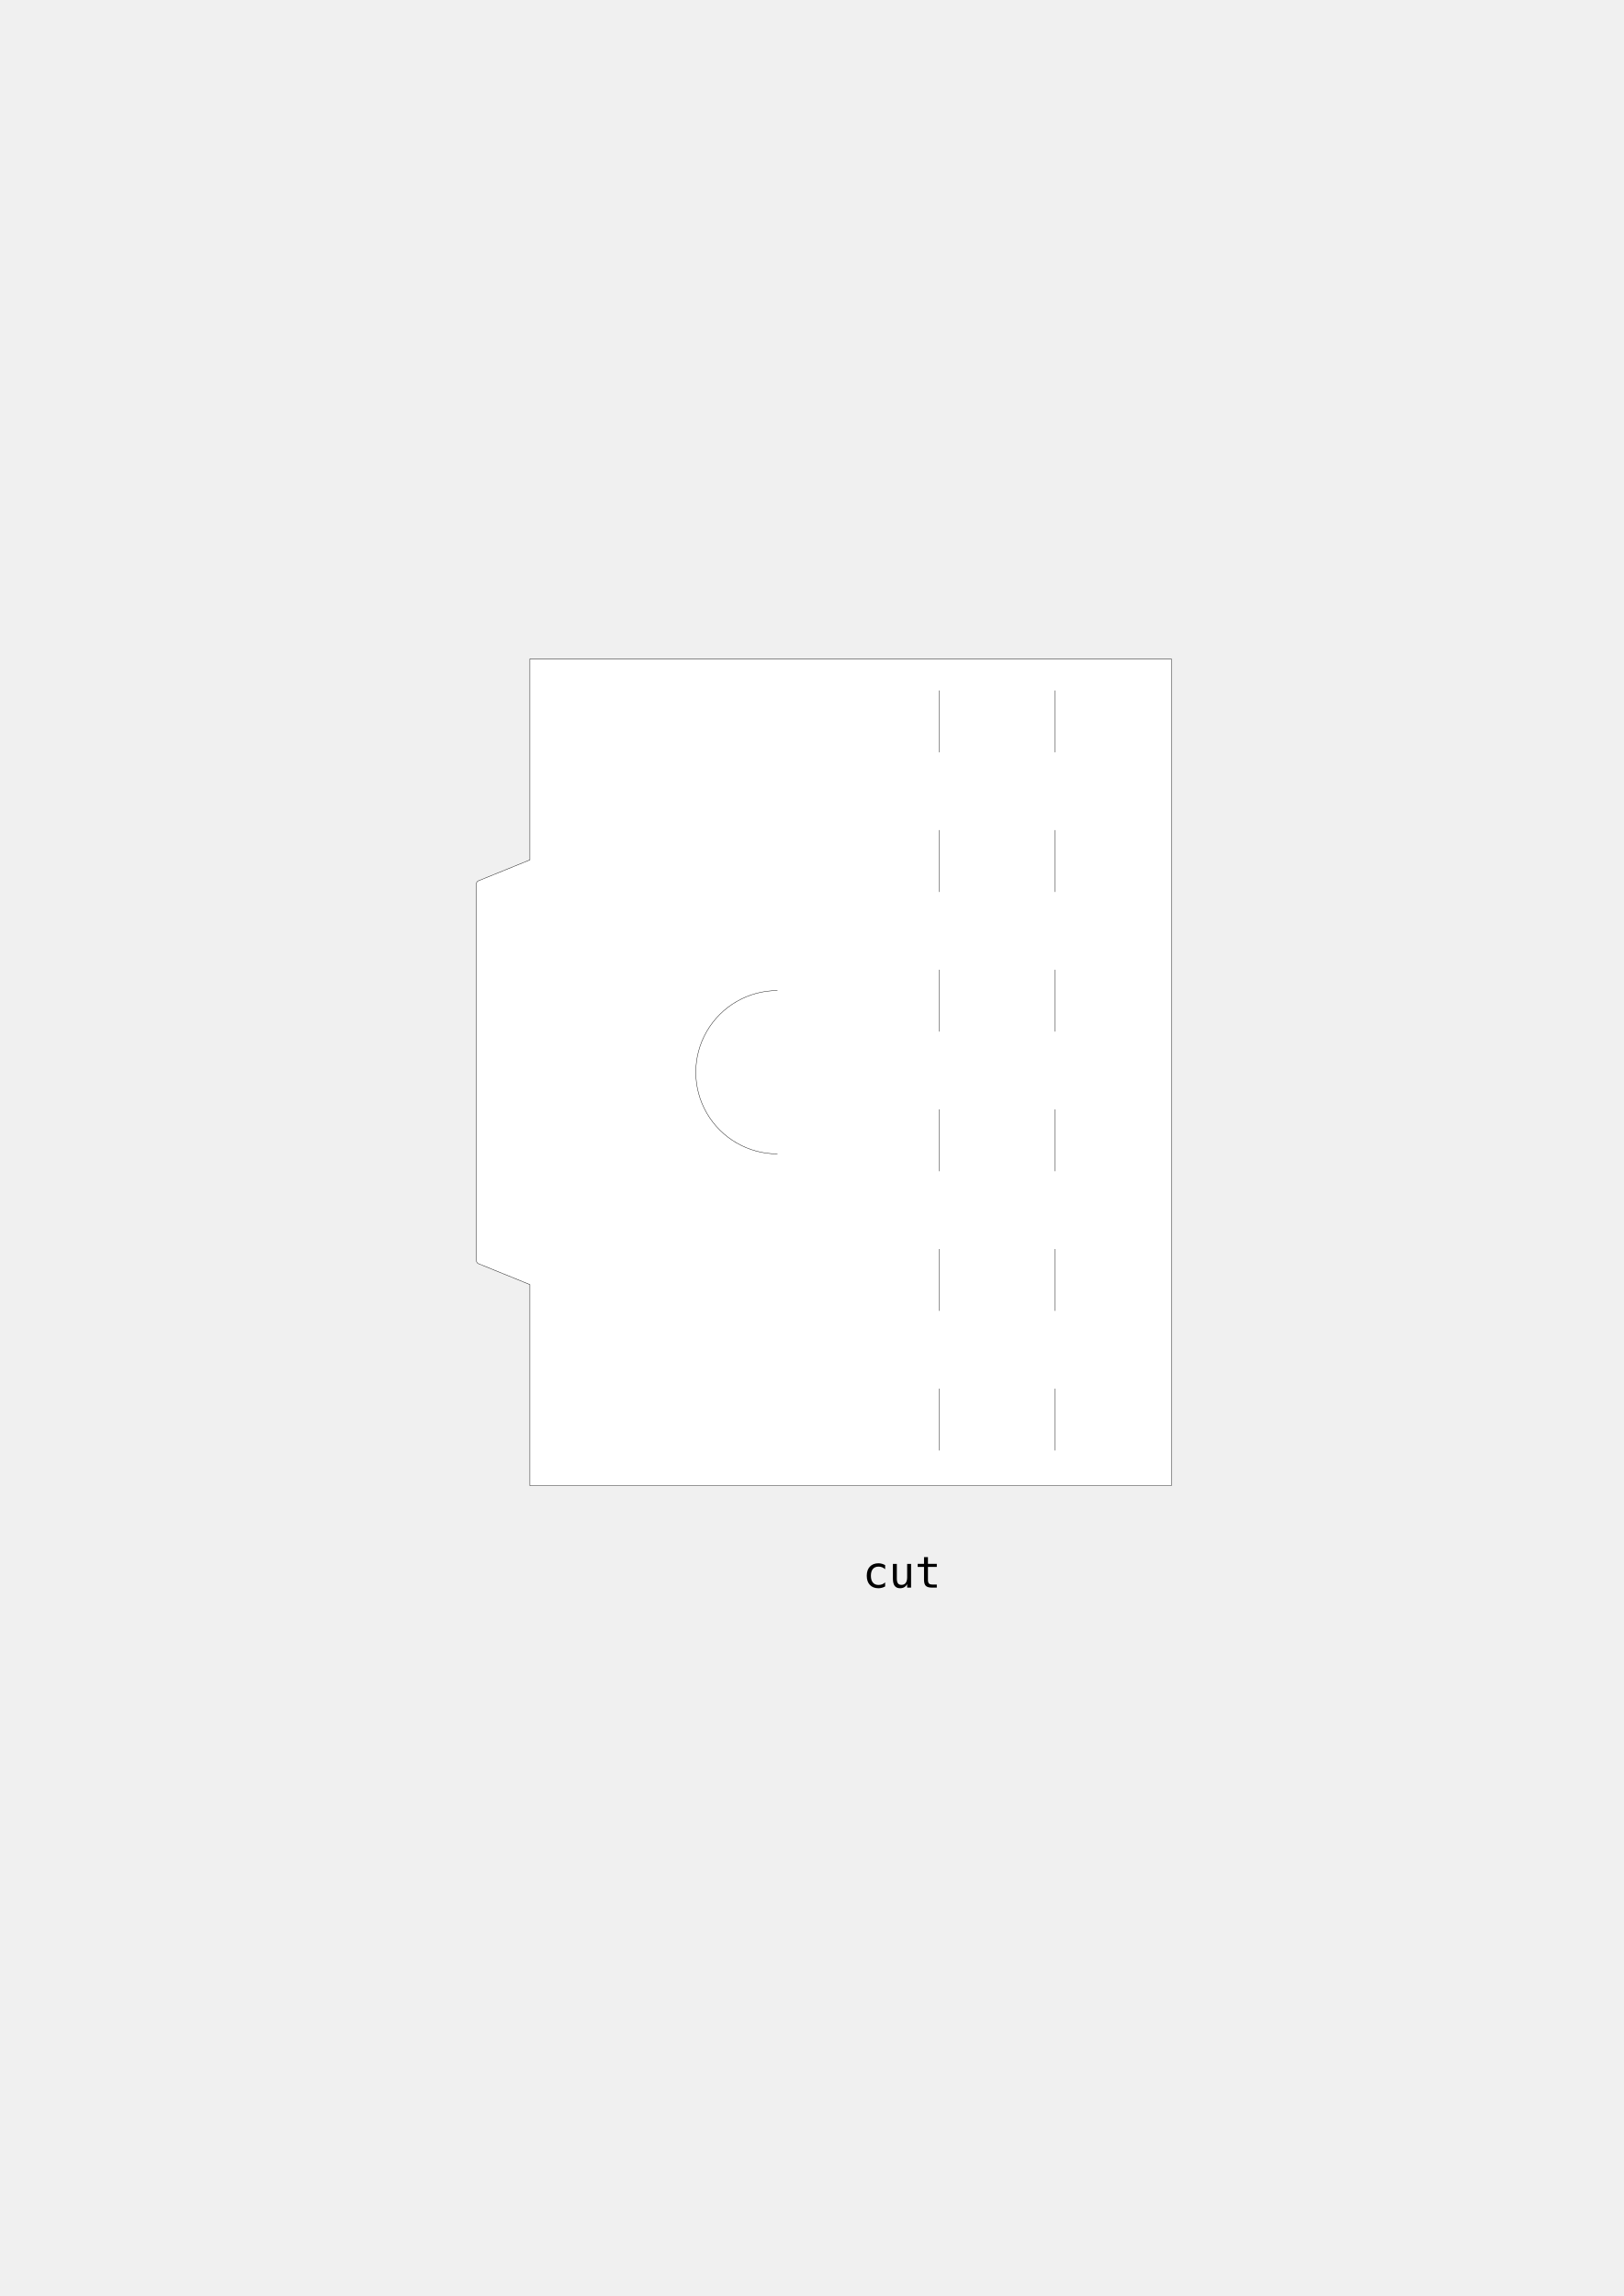
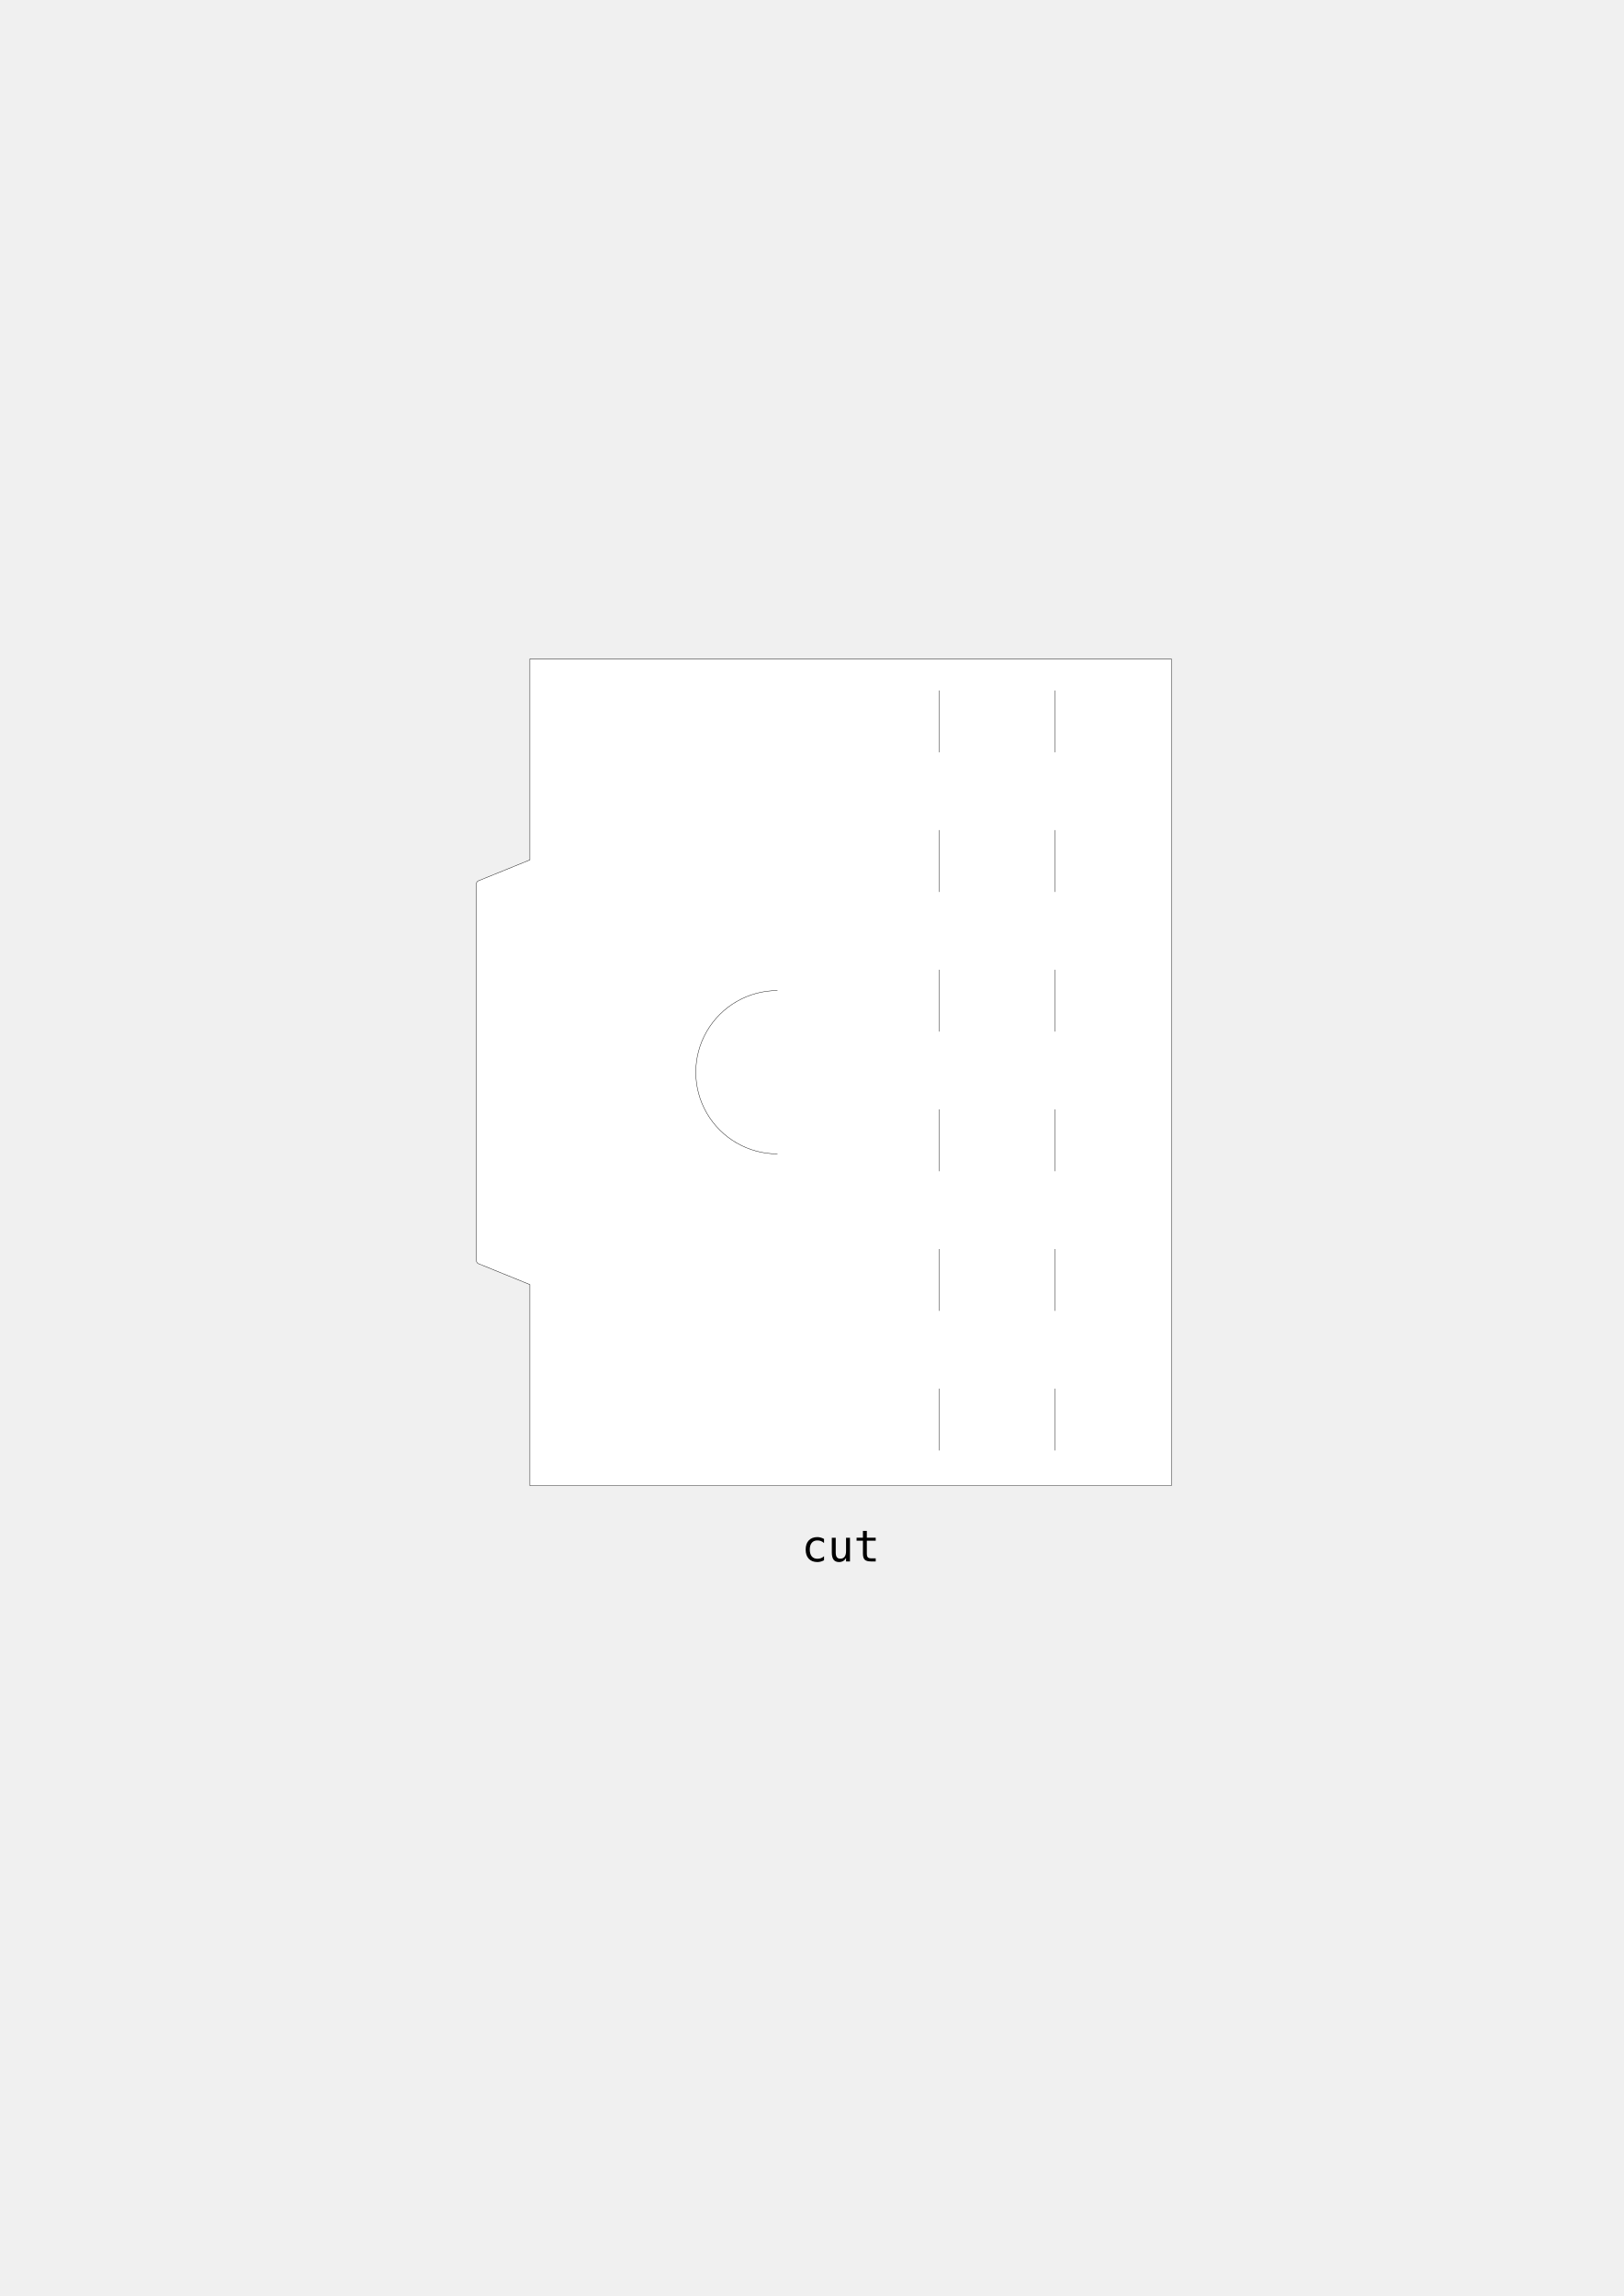
<svg xmlns="http://www.w3.org/2000/svg" width="210mm" height="297mm" viewBox="0 0 744.094 1052.362" id="svg6166" version="1.1">
  <defs id="defs6168">
    <filter style="color-interpolation-filters:sRGB;" id="filter4483">
      <feTurbulence type="fractalNoise" numOctaves="5" seed="227" baseFrequency="0.005 0.001" result="turbulence" id="feTurbulence4485" />
      <feDisplacementMap in="SourceGraphic" in2="turbulence" scale="4.9" yChannelSelector="G" xChannelSelector="R" id="feDisplacementMap4487" />
    </filter>
  </defs>
  <g id="layer1">
-     <text id="text4248" y="727.679" x="395.322" style="font-style:normal;font-variant:normal;font-weight:normal;font-stretch:normal;font-size:19.898px;line-height:125%;font-family:Inconsolata;-inkscape-font-specification:Inconsolata;letter-spacing:0px;word-spacing:0px;fill:#000000;fill-opacity:1;stroke:none;stroke-width:1px;stroke-linecap:butt;stroke-linejoin:miter;stroke-opacity:1" xml:space="preserve">
-       <tspan y="727.679" x="395.322" id="tspan4250">cut</tspan>
+     <text id="text4248" y="715.679" x="367.322" style="font-style:normal;font-variant:normal;font-weight:normal;font-stretch:normal;font-size:19.898px;line-height:125%;font-family:Inconsolata;-inkscape-font-specification:Inconsolata;letter-spacing:0px;word-spacing:0px;fill:#000000;fill-opacity:1;stroke:none;stroke-width:1px;stroke-linecap:butt;stroke-linejoin:miter;stroke-opacity:1" xml:space="preserve">
+       <tspan y="715.679" x="367.322" id="tspan4250">cut</tspan>
    </text>
    <path style="fill:#ffffff;stroke:#000000;stroke-width:0.177;stroke-miterlimit:4;stroke-dasharray:none" d="m 242.849,301.969 0,92.16 -23.592,9.578 c -0.634,0.282 -0.973,0.693 -0.973,1.637 l 0,172.131 c 0,0.893 0.372,1.461 0.975,1.729 l 23.59,9.58 0,92.158 293.934,0 0,-378.973 -293.934,0 z" id="rect3501" />
    <g id="g4323" transform="translate(8.192587,80.00003)">
      <path id="path4305" d="m 475.277,556.478 0,28.346" style="fill:none;fill-rule:evenodd;stroke:#000000;stroke-width:0.177;stroke-linecap:butt;stroke-linejoin:miter;stroke-miterlimit:4;stroke-dasharray:none;stroke-dashoffset:0;stroke-opacity:1" />
      <path style="fill:none;fill-rule:evenodd;stroke:#000000;stroke-width:0.177;stroke-linecap:butt;stroke-linejoin:miter;stroke-miterlimit:4;stroke-dasharray:none;stroke-dashoffset:0;stroke-opacity:1" d="m 475.277,236.478 0,28.346" id="path4313" />
      <path id="path4315" d="m 475.277,300.478 0,28.346" style="fill:none;fill-rule:evenodd;stroke:#000000;stroke-width:0.177;stroke-linecap:butt;stroke-linejoin:miter;stroke-miterlimit:4;stroke-dasharray:none;stroke-dashoffset:0;stroke-opacity:1" />
      <path style="fill:none;fill-rule:evenodd;stroke:#000000;stroke-width:0.177;stroke-linecap:butt;stroke-linejoin:miter;stroke-miterlimit:4;stroke-dasharray:none;stroke-dashoffset:0;stroke-opacity:1" d="m 475.277,364.478 0,28.346" id="path4317" />
      <path id="path4319" d="m 475.277,428.478 0,28.346" style="fill:none;fill-rule:evenodd;stroke:#000000;stroke-width:0.177;stroke-linecap:butt;stroke-linejoin:miter;stroke-miterlimit:4;stroke-dasharray:none;stroke-dashoffset:0;stroke-opacity:1" />
      <path style="fill:none;fill-rule:evenodd;stroke:#000000;stroke-width:0.177;stroke-linecap:butt;stroke-linejoin:miter;stroke-miterlimit:4;stroke-dasharray:none;stroke-dashoffset:0;stroke-opacity:1" d="m 475.277,492.478 0,28.346" id="path4321" />
    </g>
    <g transform="translate(-44.95702,80.00003)" id="g4331">
      <path style="fill:none;fill-rule:evenodd;stroke:#000000;stroke-width:0.177;stroke-linecap:butt;stroke-linejoin:miter;stroke-miterlimit:4;stroke-dasharray:none;stroke-dashoffset:0;stroke-opacity:1" d="m 475.277,556.478 0,28.346" id="path4333" />
      <path id="path4335" d="m 475.277,236.478 0,28.346" style="fill:none;fill-rule:evenodd;stroke:#000000;stroke-width:0.177;stroke-linecap:butt;stroke-linejoin:miter;stroke-miterlimit:4;stroke-dasharray:none;stroke-dashoffset:0;stroke-opacity:1" />
      <path style="fill:none;fill-rule:evenodd;stroke:#000000;stroke-width:0.177;stroke-linecap:butt;stroke-linejoin:miter;stroke-miterlimit:4;stroke-dasharray:none;stroke-dashoffset:0;stroke-opacity:1" d="m 475.277,300.478 0,28.346" id="path4337" />
      <path id="path4339" d="m 475.277,364.478 0,28.346" style="fill:none;fill-rule:evenodd;stroke:#000000;stroke-width:0.177;stroke-linecap:butt;stroke-linejoin:miter;stroke-miterlimit:4;stroke-dasharray:none;stroke-dashoffset:0;stroke-opacity:1" />
      <path style="fill:none;fill-rule:evenodd;stroke:#000000;stroke-width:0.177;stroke-linecap:butt;stroke-linejoin:miter;stroke-miterlimit:4;stroke-dasharray:none;stroke-dashoffset:0;stroke-opacity:1" d="m 475.277,428.478 0,28.346" id="path4341" />
      <path id="path4343" d="m 475.277,492.478 0,28.346" style="fill:none;fill-rule:evenodd;stroke:#000000;stroke-width:0.177;stroke-linecap:butt;stroke-linejoin:miter;stroke-miterlimit:4;stroke-dasharray:none;stroke-dashoffset:0;stroke-opacity:1" />
    </g>
    <path style="opacity:1;fill:none;fill-opacity:1;stroke:#000000;stroke-width:0.177;stroke-miterlimit:4;stroke-dasharray:none;stroke-dashoffset:0;stroke-opacity:1" d="m 356.299,528.888 c -13.373,0 -25.731,-7.135 -32.418,-18.716 -6.687,-11.582 -6.687,-25.851 0,-37.433 6.687,-11.582 19.044,-18.716 32.418,-18.716" id="path5315" />
  </g>
</svg>
